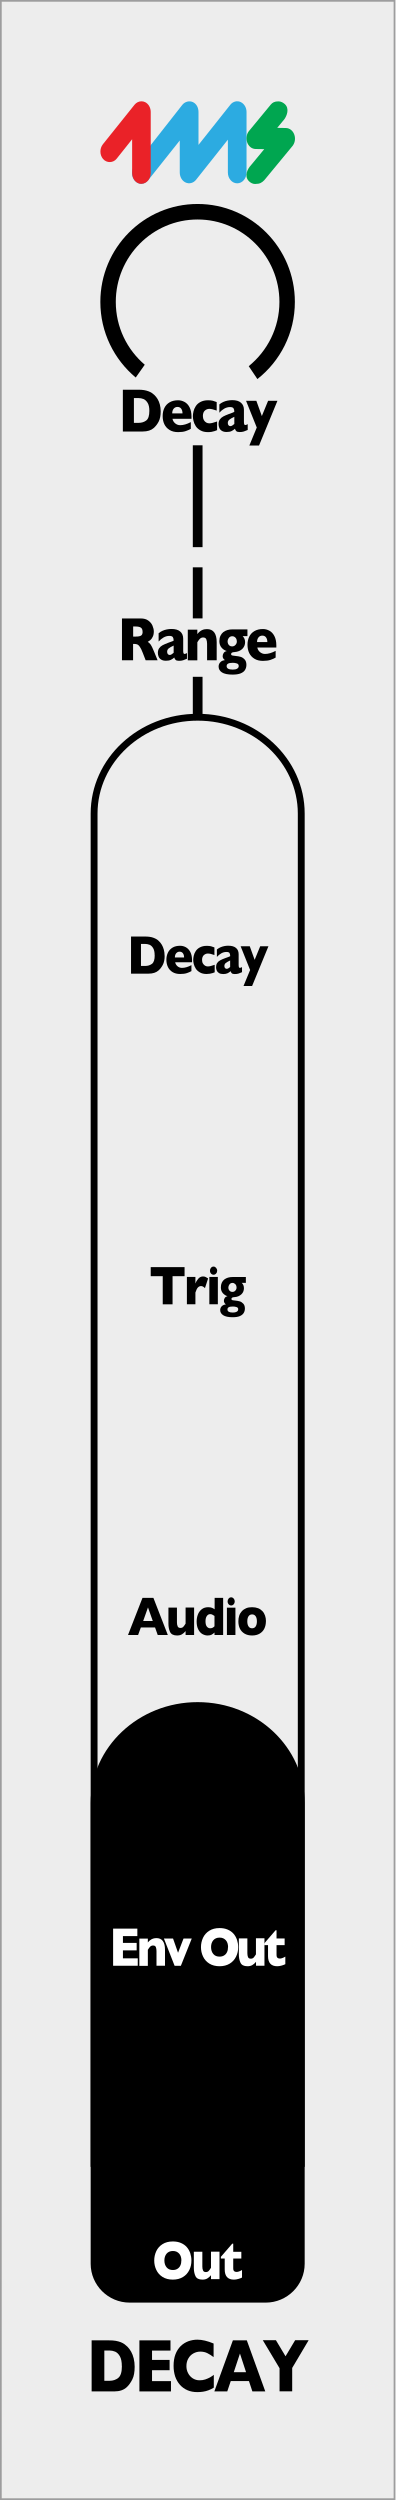
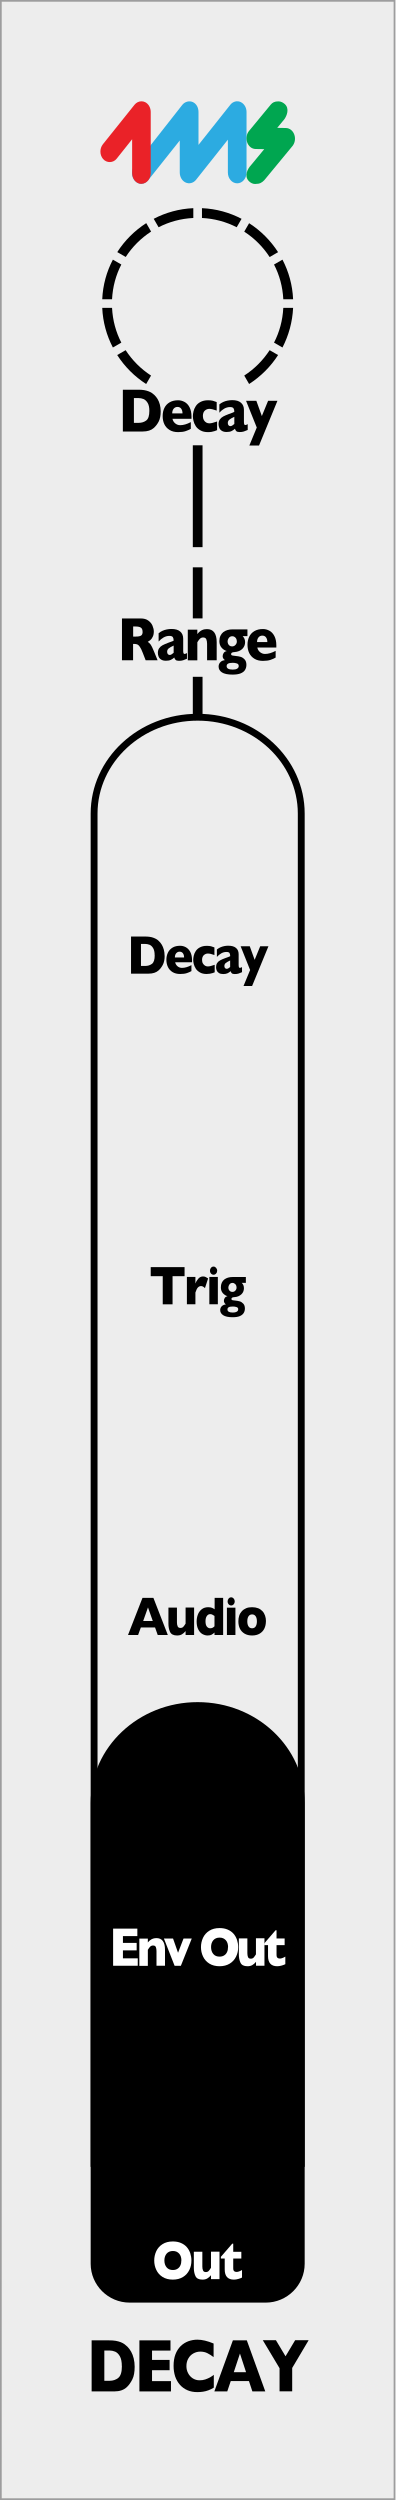
<svg xmlns="http://www.w3.org/2000/svg" width="20.32mm" height="128.5mm" viewBox="0 0 20.32 128.5" version="1.1" id="svg58">
-   <defs id="defs58" />
+   <defs id="defs58">
+     <clipPath id="clippath-1">
+       <rect y="0" width="27.8" height="25.62" style="fill:none" id="rect2" x="0" />
+     </clipPath>
+   </defs>
  <g id="layer8" transform="scale(0.3527933,0.3527713)" style="stroke-width:2.835">
    <g id="faceplate" transform="scale(1,1.000024)" style="stroke-width:2.835">
      <g id="g1" style="stroke-width:2.835">
        <rect x="0.13" y="0.13" width="57.35" height="364" style="fill:#ededed;stroke-width:2.835" id="rect1" />
        <path d="M 57.35,0.25 V 364 H 0.25 V 0.25 h 57.1 M 57.6,0 H 0 v 364.25 h 57.6 z" style="fill:#9d9d9e;stroke-width:2.835" id="path1" />
      </g>
      <g id="art" style="stroke-width:2.835">
        <g id="g2" style="stroke-width:2.835">
          <path id="path31" d="m 20.6,26.79 c -0.37,0 -0.71,-0.17 -0.97,-0.47 -0.51,-0.6 -0.52,-1.54 -0.04,-2.16 l 6.97,-8.88 c 0.38,-0.48 1.05,-0.65 1.57,-0.39 0.52,0.26 0.79,0.82 0.79,1.45 v 4.77 l 4.64,-5.85 c 0.38,-0.48 1.01,-0.64 1.53,-0.38 0.5,0.25 0.83,0.81 0.83,1.44 v 8.82 c 0,0.86 -0.61,1.57 -1.36,1.57 -0.75,0 -1.36,-0.7 -1.36,-1.57 v -4.79 l -4.64,5.85 c -0.38,0.48 -1.01,0.64 -1.54,0.38 -0.5,-0.24 -0.83,-0.81 -0.83,-1.44 v -4.67 l -4.61,5.8 c -0.26,0.32 -0.62,0.51 -1,0.51 h 0.02 z" style="fill:#2cabe1;stroke-width:2.835" />
          <path id="path32" d="m 20.6,26.79 c -0.75,0 -1.35,-0.7 -1.35,-1.57 v -4.93 l -2.26,2.84 c -0.5,0.63 -1.44,0.65 -1.97,0.04 -0.51,-0.6 -0.52,-1.53 -0.03,-2.15 l 4.61,-5.76 c 0.26,-0.32 0.63,-0.5 1,-0.5 0.18,0 0.37,0.04 0.54,0.12 0.5,0.25 0.82,0.81 0.82,1.44 v 8.89 c 0,0.86 -0.61,1.57 -1.36,1.57 v 0 z" style="fill:#ea2228;stroke-width:2.835" />
          <path id="path33" d="m 37.2,26.81 v 0 c -0.35,0 -0.68,-0.15 -0.94,-0.42 -0.76,-0.78 -0.14,-1.84 0.29,-2.3 L 38.5,21.73 37.24,21.71 C 36.68,21.7 36.2,21.31 36,20.71 35.81,20.15 35.93,19.5 36.29,19.07 l 3.16,-3.83 c 0.23,-0.28 0.55,-0.48 1.13,-0.47 0.33,0 0.67,0.17 0.92,0.4 0.71,0.66 0.29,1.7 -0.07,2.2 l -1.04,1.26 1.26,0.02 c 0.56,0.01 1.04,0.4 1.24,1 0.19,0.56 0.07,1.21 -0.29,1.64 l -4.1,4.97 c -0.35,0.35 -0.65,0.55 -1.3,0.54 v 0 z" style="fill:#00a650;stroke-width:2.835" />
        </g>
        <path d="M 44.39,301.91 V 262.69 C 44.39,254.58 37.41,248 28.8,248 c -8.61,0 -15.59,6.58 -15.59,14.69 v 44.58 c 0,0 0,0.02 0,0.02 v 0 0.14 0 22.4 c 0,3.11 2.55,5.66 5.67,5.66 h 19.84 c 3.12,0 5.67,-2.55 5.67,-5.66 v -22.54 c 0,0 0,0 0,0 v -5.37 c 0,0 0,0 0,0 z" id="path2" style="stroke-width:2.835" />
        <path d="m 28.8,105 c 8.05,0 14.59,6.08 14.59,13.54 V 314.71 H 14.21 V 118.54 C 14.21,111.07 20.76,105 28.8,105 m 0,-1 c -8.61,0 -15.59,6.51 -15.59,14.54 v 197.17 c 0,0 31.18,0 31.18,0 V 118.54 C 44.39,110.51 37.41,104 28.8,104 Z" id="path3" style="stroke-width:2.835" />
        <line x1="28.8" y1="104.85" x2="28.8" y2="98.61" style="fill:none;stroke:#000000;stroke-width:1.417;stroke-miterlimit:10;stroke-dasharray:none" id="line3" />
        <line x1="28.8" y1="90.1" x2="28.8" y2="82.66" style="fill:none;stroke:#000000;stroke-width:1.417;stroke-miterlimit:10;stroke-dasharray:none" id="line4" />
        <line x1="28.8" y1="79.72" x2="28.8" y2="64.88" style="fill:none;stroke:#000000;stroke-width:1.417;stroke-miterlimit:10;stroke-dasharray:none" id="line5" />
-         <path d="m 19.78,55 1.31,-1.86 c -2.58,-2.2 -4.22,-5.48 -4.22,-9.15 0,-6.62 5.35,-12.01 11.92,-12.01 6.57,0 11.92,5.39 11.92,12.01 0,3.78 -1.75,7.15 -4.47,9.36 l 1.26,1.88 c 3.32,-2.61 5.46,-6.67 5.46,-11.24 0,-7.88 -6.35,-14.27 -14.17,-14.27 -7.82,0 -14.17,6.39 -14.17,14.27 0,4.43 2.01,8.39 5.15,11.01 z" id="path5" style="stroke-width:2.835" />
+         <g clip-path="url(#clippath)" id="g11" transform="matrix(0.9999334,0,0,0.9999714,14.89592,30.33053)">
+           <path d="M 19.59,2.78 20.3,1.55 C 18.56,0.64 16.61,0.09 14.53,0 v 1.43 c 1.81,0.09 3.53,0.56 5.06,1.35" id="path2-2" />
+           <path d="M 24.39,7.12 25.62,6.41 C 24.53,4.72 23.09,3.27 21.4,2.19 l -0.71,1.23 c 1.48,0.96 2.74,2.22 3.7,3.7" id="path3-4" />
+           <path d="M 7.12,3.41 6.41,2.18 C 4.72,3.27 3.27,4.71 2.19,6.4 L 3.42,7.11 C 4.38,5.63 5.64,4.37 7.12,3.41" id="path4" />
+           <path d="m 26.38,13.27 h 1.43 C 27.72,11.2 27.17,9.24 26.26,7.5 l -1.23,0.71 c 0.79,1.53 1.26,3.24 1.35,5.06" id="path5" />
+           <path d="M 13.27,1.43 V 0 C 11.2,0.09 9.24,0.64 7.5,1.55 L 8.21,2.78 C 9.74,1.99 11.45,1.52 13.27,1.43" id="path6-8" />
+           <path d="M 3.41,20.69 2.18,21.4 c 1.09,1.69 2.53,3.14 4.22,4.22 L 7.11,24.39 C 5.63,23.43 4.37,22.17 3.41,20.69" id="path7-3" />
+           <path d="m 20.69,24.39 0.71,1.23 c 1.69,-1.09 3.14,-2.53 4.22,-4.22 l -1.23,-0.71 c -0.96,1.48 -2.22,2.74 -3.7,3.7" id="path8-9" />
+           <path d="m 26.38,14.53 c -0.09,1.81 -0.56,3.53 -1.35,5.06 l 1.23,0.71 c 0.9,-1.74 1.45,-3.7 1.55,-5.77 z" id="path9-0" />
+           <path d="M 1.43,14.53 H 0 c 0.09,2.07 0.64,4.03 1.55,5.77 L 2.78,19.59 C 1.99,18.06 1.52,16.35 1.43,14.53" id="path10-5" />
+           <path d="M 2.78,8.21 1.55,7.5 C 0.64,9.24 0.09,11.19 0,13.27 H 1.43 C 1.52,11.46 1.99,9.74 2.78,8.21" id="path11-2" />
+         </g>
      </g>
      <g id="text" style="stroke-width:2.835">
        <g id="g47" style="stroke-width:2.835">
          <g id="g10" style="stroke-width:2.835">
            <path d="m 19.62,344.84 c 0,0.76 -0.11,1.38 -0.34,1.84 -0.23,0.46 -0.5,0.84 -0.8,1.12 -0.44,0.42 -1.05,0.63 -1.84,0.63 h -3.29 v -7.44 h 2.54 c 0.38,0 0.71,0.02 0.98,0.07 0.27,0.05 0.52,0.12 0.73,0.2 0.22,0.09 0.4,0.19 0.55,0.3 0.15,0.11 0.29,0.23 0.41,0.35 0.21,0.21 0.39,0.45 0.55,0.74 0.16,0.28 0.28,0.61 0.37,0.98 0.09,0.37 0.14,0.78 0.14,1.21 z m -1.87,-0.1 c 0,-0.6 -0.09,-1.08 -0.28,-1.42 -0.19,-0.34 -0.42,-0.56 -0.68,-0.68 -0.27,-0.11 -0.54,-0.17 -0.81,-0.17 H 15.2 v 4.41 h 0.78 c 0.48,0 0.9,-0.14 1.25,-0.42 0.35,-0.28 0.53,-0.85 0.53,-1.72 z" id="path6" style="stroke-width:2.835" />
            <path d="m 24.91,348.43 h -4.6 v -7.44 h 4.53 v 1.49 h -2.69 v 1.36 h 2.56 v 1.5 h -2.56 v 1.59 h 2.76 z" id="path7" style="stroke-width:2.835" />
            <path d="m 31.16,347.87 c -0.25,0.16 -0.51,0.29 -0.78,0.39 -0.26,0.1 -0.53,0.17 -0.8,0.21 -0.27,0.04 -0.55,0.06 -0.83,0.06 -0.53,0 -1.01,-0.09 -1.43,-0.27 -0.42,-0.18 -0.79,-0.44 -1.1,-0.79 -0.31,-0.35 -0.54,-0.76 -0.7,-1.22 -0.15,-0.47 -0.23,-0.98 -0.23,-1.54 0,-0.64 0.09,-1.2 0.27,-1.68 0.18,-0.48 0.44,-0.88 0.76,-1.2 0.33,-0.32 0.7,-0.55 1.12,-0.71 0.42,-0.15 0.86,-0.23 1.32,-0.23 0.69,0 1.48,0.19 2.36,0.56 v 1.98 c -0.3,-0.23 -0.6,-0.42 -0.9,-0.57 -0.29,-0.15 -0.64,-0.23 -1.04,-0.23 -0.36,0 -0.69,0.09 -1,0.26 -0.31,0.17 -0.56,0.42 -0.74,0.74 -0.19,0.32 -0.28,0.69 -0.28,1.12 0,0.38 0.08,0.72 0.25,1.03 0.16,0.31 0.39,0.56 0.68,0.75 0.29,0.18 0.62,0.28 0.99,0.28 0.3,0 0.58,-0.04 0.84,-0.13 0.26,-0.09 0.49,-0.19 0.67,-0.29 0.18,-0.1 0.37,-0.23 0.56,-0.38 v 1.88 z" id="path8" style="stroke-width:2.835" />
            <path d="m 38.65,348.43 h -1.88 l -0.5,-1.51 h -2.65 l -0.51,1.51 h -1.88 l 2.7,-7.44 h 2.03 z m -2.8,-2.8 -0.89,-2.72 -0.9,2.72 h 1.8 z" id="path9" style="stroke-width:2.835" />
            <path d="m 44.96,340.98 -2.39,4.03 v 3.41 h -1.84 v -3.37 l -2.44,-4.08 h 1.91 l 1.4,2.34 1.4,-2.34 h 1.95 z" id="path10" style="stroke-width:2.835" />
          </g>
          <g id="g15" style="stroke-width:2.835">
            <path d="m 24.45,238.22 h -1.47 l -0.39,-1.1 h -2.07 l -0.4,1.1 h -1.47 l 2.11,-5.41 h 1.59 z m -2.19,-2.04 -0.7,-1.98 -0.7,1.98 z" id="path11" style="stroke-width:2.835" />
            <path d="m 28.28,238.22 h -1.24 v -0.57 c -0.17,0.21 -0.36,0.37 -0.55,0.48 -0.19,0.11 -0.42,0.16 -0.69,0.16 -0.53,0 -0.87,-0.18 -1.03,-0.53 -0.16,-0.35 -0.23,-0.75 -0.23,-1.19 v -2.34 h 1.24 v 2.15 c 0,0.22 0.03,0.41 0.1,0.57 0.06,0.16 0.2,0.24 0.41,0.24 0.18,0 0.33,-0.06 0.43,-0.18 0.11,-0.12 0.21,-0.27 0.32,-0.45 v -2.34 h 1.24 v 3.98 z" id="path12" style="stroke-width:2.835" />
            <path d="m 32.49,238.22 h -1.24 v -0.36 c -0.13,0.12 -0.27,0.23 -0.41,0.31 -0.15,0.08 -0.35,0.12 -0.6,0.12 -0.25,0 -0.5,-0.07 -0.75,-0.21 -0.25,-0.14 -0.45,-0.37 -0.6,-0.67 -0.16,-0.3 -0.24,-0.69 -0.24,-1.15 0,-0.36 0.06,-0.7 0.18,-1.02 0.12,-0.32 0.31,-0.57 0.56,-0.77 0.25,-0.2 0.57,-0.3 0.94,-0.3 0.23,0 0.42,0.03 0.56,0.09 0.14,0.06 0.27,0.13 0.38,0.22 v -1.67 h 1.24 v 5.41 z m -1.24,-1.26 v -1.52 c -0.14,-0.09 -0.26,-0.16 -0.34,-0.2 -0.08,-0.04 -0.18,-0.06 -0.29,-0.06 -0.2,0 -0.36,0.09 -0.49,0.28 -0.13,0.19 -0.19,0.44 -0.19,0.77 0,0.35 0.07,0.61 0.2,0.77 0.14,0.16 0.29,0.24 0.48,0.24 0.15,0 0.27,-0.03 0.36,-0.08 0.09,-0.05 0.18,-0.12 0.26,-0.2 z" id="path13" style="stroke-width:2.835" />
            <path d="m 34.3,238.22 h -1.24 v -3.98 h 1.24 z m -0.1,-4.89 c 0,0.16 -0.05,0.3 -0.15,0.42 -0.1,0.11 -0.23,0.17 -0.37,0.17 -0.1,0 -0.18,-0.03 -0.26,-0.08 -0.08,-0.05 -0.14,-0.12 -0.19,-0.21 -0.05,-0.09 -0.07,-0.19 -0.07,-0.3 0,-0.16 0.05,-0.3 0.15,-0.42 0.1,-0.12 0.22,-0.18 0.37,-0.18 0.15,0 0.26,0.06 0.37,0.18 0.1,0.12 0.15,0.26 0.15,0.42 z" id="path14" style="stroke-width:2.835" />
            <path d="m 38.74,236.23 c 0,0.4 -0.08,0.75 -0.23,1.06 -0.15,0.31 -0.38,0.55 -0.68,0.73 -0.3,0.18 -0.67,0.27 -1.1,0.27 -0.43,0 -0.8,-0.09 -1.1,-0.27 -0.3,-0.18 -0.53,-0.42 -0.68,-0.73 -0.15,-0.31 -0.22,-0.66 -0.22,-1.06 0,-0.3 0.04,-0.57 0.12,-0.82 0.08,-0.25 0.21,-0.46 0.38,-0.65 0.17,-0.19 0.38,-0.33 0.63,-0.44 0.25,-0.11 0.54,-0.15 0.87,-0.15 0.33,0 0.62,0.05 0.88,0.15 0.25,0.1 0.46,0.25 0.63,0.43 0.17,0.18 0.29,0.4 0.38,0.65 0.08,0.25 0.13,0.52 0.13,0.82 z m -1.31,0 c 0,-0.32 -0.06,-0.56 -0.18,-0.74 -0.12,-0.18 -0.3,-0.27 -0.52,-0.27 -0.22,0 -0.4,0.09 -0.52,0.27 -0.12,0.18 -0.18,0.42 -0.18,0.74 0,0.32 0.06,0.56 0.18,0.74 0.12,0.18 0.29,0.27 0.52,0.27 0.23,0 0.4,-0.09 0.52,-0.27 0.12,-0.18 0.18,-0.43 0.18,-0.74 z" id="path15" style="stroke-width:2.835" />
          </g>
          <g id="g21" style="stroke-width:2.835">
            <path d="M 20.07,286.41 H 16.48 V 281 h 3.53 v 1.09 h -2.1 v 0.99 h 2 v 1.09 h -2 v 1.16 h 2.16 v 1.09 z" style="fill:#ffffff;stroke-width:2.835" id="path16" />
            <path d="M 24.04,286.41 H 22.8 v -2.14 c 0,-0.22 -0.03,-0.41 -0.09,-0.57 -0.06,-0.16 -0.2,-0.24 -0.41,-0.24 -0.1,0 -0.19,0.02 -0.27,0.06 -0.08,0.04 -0.15,0.1 -0.21,0.17 -0.06,0.07 -0.11,0.13 -0.15,0.2 -0.04,0.06 -0.08,0.13 -0.13,0.2 v 2.34 H 20.3 v -3.98 h 1.24 v 0.57 c 0.19,-0.24 0.39,-0.4 0.59,-0.5 0.2,-0.09 0.41,-0.14 0.65,-0.14 0.84,0 1.26,0.57 1.26,1.71 v 2.34 z" style="fill:#ffffff;stroke-width:2.835" id="path17" />
            <path d="m 27.94,282.44 -1.59,3.98 h -0.91 l -1.56,-3.98 h 1.33 l 0.73,2.08 0.8,-2.08 z" style="fill:#ffffff;stroke-width:2.835" id="path18" />
            <path d="m 34.7,283.7 c 0,0.51 -0.1,0.97 -0.31,1.39 -0.21,0.42 -0.51,0.76 -0.92,1.01 -0.41,0.25 -0.9,0.38 -1.48,0.38 -0.58,0 -1.09,-0.13 -1.5,-0.39 -0.41,-0.26 -0.71,-0.6 -0.91,-1.03 -0.2,-0.42 -0.3,-0.88 -0.3,-1.36 0,-0.48 0.1,-0.94 0.3,-1.37 0.2,-0.42 0.5,-0.76 0.91,-1.02 0.41,-0.26 0.91,-0.39 1.5,-0.39 0.44,0 0.83,0.07 1.18,0.22 0.35,0.15 0.63,0.35 0.85,0.6 0.22,0.25 0.39,0.55 0.51,0.89 0.11,0.34 0.17,0.69 0.17,1.06 z m -1.47,0 c 0,-0.2 -0.03,-0.39 -0.08,-0.56 -0.05,-0.17 -0.13,-0.31 -0.24,-0.44 -0.11,-0.12 -0.24,-0.22 -0.39,-0.29 -0.15,-0.07 -0.33,-0.1 -0.53,-0.1 -0.39,0 -0.69,0.13 -0.91,0.38 -0.22,0.26 -0.33,0.59 -0.33,1 0,0.41 0.11,0.75 0.33,1.01 0.22,0.26 0.52,0.38 0.91,0.38 0.26,0 0.49,-0.06 0.67,-0.18 0.19,-0.12 0.33,-0.28 0.42,-0.49 0.1,-0.21 0.14,-0.45 0.14,-0.72 z" style="fill:#ffffff;stroke-width:2.835" id="path19" />
            <path d="M 38.54,286.41 H 37.3 v -0.57 c -0.17,0.21 -0.36,0.37 -0.55,0.48 -0.19,0.11 -0.42,0.16 -0.69,0.16 -0.53,0 -0.87,-0.17 -1.03,-0.53 -0.16,-0.35 -0.23,-0.75 -0.23,-1.19 v -2.34 h 1.24 v 2.15 c 0,0.22 0.03,0.41 0.09,0.57 0.06,0.16 0.2,0.24 0.41,0.24 0.18,0 0.33,-0.06 0.43,-0.18 0.1,-0.12 0.21,-0.27 0.32,-0.45 v -2.34 h 1.24 v 3.98 z" style="fill:#ffffff;stroke-width:2.835" id="path20" />
            <path d="m 41.57,286.18 c -0.13,0.07 -0.31,0.14 -0.53,0.2 -0.23,0.07 -0.44,0.1 -0.65,0.1 -0.89,0 -1.34,-0.49 -1.34,-1.48 v -1.59 h -0.56 v -0.25 l 1.66,-1.92 h 0.14 v 1.19 h 1.18 v 0.98 h -1.18 v 1.27 c 0,0.15 0,0.27 0.02,0.36 0.02,0.09 0.06,0.17 0.14,0.23 0.07,0.06 0.19,0.09 0.34,0.09 0.2,0 0.46,-0.09 0.78,-0.28 z" style="fill:#ffffff;stroke-width:2.835" id="path21" />
          </g>
          <g id="g25" style="stroke-width:2.835">
            <path d="m 26.89,185.94 h -1.75 v 4.1 h -1.43 v -4.1 h -1.75 v -1.32 h 4.93 z" id="path22" style="stroke-width:2.835" />
            <path d="m 30.32,186.27 -0.46,1.41 c -0.19,-0.2 -0.38,-0.3 -0.57,-0.3 -0.17,0 -0.32,0.07 -0.45,0.2 -0.13,0.13 -0.25,0.38 -0.37,0.74 v 1.71 h -1.24 v -3.98 h 1.24 v 0.96 c 0.08,-0.24 0.22,-0.47 0.41,-0.69 0.2,-0.23 0.43,-0.34 0.69,-0.34 0.14,0 0.26,0.02 0.37,0.07 0.11,0.05 0.23,0.12 0.37,0.21 z" id="path23" style="stroke-width:2.835" />
            <path d="M 31.74,190.03 H 30.5 v -3.98 h 1.24 z m -0.1,-4.89 c 0,0.16 -0.05,0.3 -0.16,0.42 -0.1,0.11 -0.23,0.17 -0.37,0.17 -0.1,0 -0.18,-0.03 -0.26,-0.08 -0.08,-0.05 -0.14,-0.12 -0.19,-0.21 -0.05,-0.09 -0.07,-0.19 -0.07,-0.3 0,-0.16 0.05,-0.3 0.15,-0.42 0.1,-0.12 0.22,-0.18 0.37,-0.18 0.15,0 0.26,0.06 0.37,0.18 0.1,0.12 0.16,0.26 0.16,0.42 z" id="path24" style="stroke-width:2.835" />
            <path d="m 35.83,186.91 h -0.61 c 0.22,0.21 0.32,0.47 0.32,0.79 0,0.16 -0.03,0.32 -0.09,0.47 -0.06,0.15 -0.15,0.29 -0.27,0.4 -0.12,0.11 -0.26,0.21 -0.44,0.29 -0.18,0.08 -0.37,0.12 -0.59,0.13 -0.29,0.01 -0.43,0.1 -0.43,0.26 0,0.06 0.02,0.11 0.05,0.14 0.04,0.03 0.09,0.05 0.17,0.06 0.08,0.01 0.21,0.03 0.4,0.05 0.21,0.02 0.41,0.06 0.59,0.11 0.18,0.05 0.35,0.16 0.51,0.33 0.16,0.17 0.24,0.4 0.24,0.71 0,0.25 -0.06,0.47 -0.18,0.66 -0.12,0.19 -0.31,0.34 -0.57,0.45 -0.26,0.11 -0.61,0.16 -1.04,0.16 -0.62,0 -1.08,-0.1 -1.37,-0.29 -0.29,-0.19 -0.44,-0.44 -0.44,-0.76 0,-0.09 0.02,-0.19 0.06,-0.3 0.04,-0.11 0.12,-0.22 0.24,-0.32 0.12,-0.1 0.3,-0.17 0.54,-0.21 -0.08,-0.03 -0.15,-0.1 -0.21,-0.2 -0.06,-0.1 -0.09,-0.2 -0.09,-0.31 0,-0.14 0.04,-0.28 0.12,-0.41 0.08,-0.14 0.22,-0.22 0.41,-0.26 -0.26,-0.08 -0.49,-0.23 -0.68,-0.44 -0.19,-0.22 -0.29,-0.5 -0.29,-0.84 0,-0.26 0.04,-0.49 0.13,-0.68 0.09,-0.2 0.21,-0.35 0.37,-0.48 0.16,-0.12 0.34,-0.21 0.54,-0.27 0.21,-0.06 0.43,-0.09 0.68,-0.09 h 1.92 v 0.85 z m -1.12,3.87 c 0,-0.17 -0.08,-0.29 -0.25,-0.34 -0.16,-0.05 -0.33,-0.08 -0.51,-0.08 -0.29,0 -0.49,0.03 -0.62,0.1 -0.13,0.07 -0.19,0.18 -0.19,0.33 0,0.3 0.26,0.45 0.79,0.45 0.24,0 0.42,-0.04 0.56,-0.12 0.14,-0.08 0.21,-0.19 0.21,-0.35 z m -0.25,-3.2 c 0,-0.2 -0.06,-0.36 -0.18,-0.48 -0.12,-0.12 -0.25,-0.18 -0.4,-0.18 -0.19,0 -0.34,0.07 -0.45,0.22 -0.11,0.15 -0.16,0.3 -0.16,0.46 0,0.11 0.02,0.22 0.07,0.31 0.05,0.1 0.11,0.17 0.2,0.23 0.09,0.06 0.19,0.09 0.31,0.09 0.18,0 0.33,-0.06 0.44,-0.19 0.12,-0.13 0.18,-0.28 0.18,-0.46 z" id="path25" style="stroke-width:2.835" />
          </g>
          <g id="g30" style="stroke-width:2.835">
            <path d="m 23.99,139.24 c 0,0.55 -0.09,1 -0.27,1.34 -0.18,0.34 -0.39,0.61 -0.63,0.82 -0.34,0.3 -0.82,0.46 -1.43,0.46 h -2.57 v -5.41 h 1.98 c 0.3,0 0.55,0.02 0.76,0.05 0.21,0.03 0.4,0.08 0.57,0.15 0.17,0.06 0.31,0.14 0.43,0.21 0.12,0.07 0.23,0.16 0.32,0.26 0.16,0.15 0.31,0.33 0.43,0.54 0.12,0.21 0.22,0.44 0.29,0.71 0.07,0.27 0.11,0.56 0.11,0.88 z m -1.46,-0.07 c 0,-0.44 -0.07,-0.78 -0.22,-1.03 -0.15,-0.25 -0.33,-0.41 -0.53,-0.49 -0.21,-0.08 -0.42,-0.12 -0.63,-0.12 h -0.61 v 3.21 h 0.61 c 0.38,0 0.7,-0.1 0.98,-0.3 0.28,-0.2 0.41,-0.62 0.41,-1.25 z" id="path26" style="stroke-width:2.835" />
            <path d="m 27.98,140.2 h -2.46 c 0.05,0.24 0.17,0.44 0.35,0.59 0.18,0.15 0.4,0.23 0.64,0.23 0.42,0 0.88,-0.13 1.38,-0.4 v 0.87 c -0.18,0.11 -0.4,0.2 -0.66,0.29 -0.26,0.09 -0.59,0.13 -0.98,0.13 -0.43,0 -0.8,-0.09 -1.1,-0.27 -0.3,-0.18 -0.53,-0.43 -0.68,-0.74 -0.15,-0.31 -0.23,-0.67 -0.23,-1.06 0,-0.39 0.08,-0.74 0.23,-1.05 0.15,-0.31 0.38,-0.55 0.68,-0.73 0.3,-0.18 0.67,-0.26 1.1,-0.26 0.28,0 0.56,0.07 0.82,0.21 0.26,0.14 0.48,0.37 0.65,0.68 0.17,0.32 0.26,0.72 0.26,1.22 v 0.28 z m -1.16,-0.7 c 0,-0.26 -0.06,-0.46 -0.17,-0.61 -0.11,-0.15 -0.27,-0.23 -0.48,-0.23 -0.21,0 -0.37,0.08 -0.5,0.23 -0.13,0.15 -0.19,0.36 -0.19,0.61 z" id="path27" style="stroke-width:2.835" />
            <path d="m 31.3,141.66 c -0.1,0.04 -0.21,0.09 -0.33,0.12 -0.12,0.03 -0.24,0.07 -0.39,0.09 -0.15,0.02 -0.3,0.04 -0.47,0.04 -0.38,0 -0.71,-0.07 -0.97,-0.22 -0.26,-0.15 -0.47,-0.33 -0.61,-0.55 -0.14,-0.22 -0.24,-0.45 -0.3,-0.68 -0.06,-0.23 -0.08,-0.44 -0.08,-0.61 0,-0.17 0.03,-0.38 0.08,-0.61 0.05,-0.23 0.15,-0.46 0.29,-0.67 0.14,-0.22 0.34,-0.4 0.61,-0.54 0.27,-0.14 0.59,-0.22 0.98,-0.22 0.26,0 0.47,0.02 0.63,0.06 0.16,0.04 0.33,0.1 0.5,0.17 v 1.11 c -0.4,-0.15 -0.72,-0.22 -0.95,-0.22 -0.23,0 -0.42,0.08 -0.59,0.23 -0.17,0.15 -0.26,0.39 -0.26,0.7 0,0.21 0.04,0.39 0.13,0.53 0.09,0.14 0.19,0.25 0.32,0.32 0.13,0.07 0.26,0.1 0.39,0.1 0.12,0 0.26,-0.02 0.42,-0.06 0.16,-0.04 0.35,-0.1 0.58,-0.18 v 1.11 z" id="path28" style="stroke-width:2.835" />
            <path d="m 35.25,141.65 c -0.18,0.08 -0.35,0.15 -0.5,0.2 -0.15,0.05 -0.34,0.07 -0.55,0.07 -0.21,0 -0.35,-0.04 -0.43,-0.12 -0.08,-0.08 -0.14,-0.18 -0.17,-0.3 -0.13,0.12 -0.28,0.22 -0.44,0.3 -0.16,0.08 -0.38,0.12 -0.64,0.12 -0.26,0 -0.46,-0.05 -0.62,-0.15 -0.16,-0.1 -0.27,-0.23 -0.33,-0.38 -0.06,-0.15 -0.09,-0.31 -0.09,-0.47 0,-0.24 0.05,-0.45 0.16,-0.61 0.11,-0.16 0.25,-0.29 0.44,-0.39 0.18,-0.1 0.43,-0.21 0.73,-0.32 0.17,-0.06 0.3,-0.11 0.39,-0.14 0.09,-0.03 0.15,-0.06 0.2,-0.08 0.04,-0.02 0.09,-0.04 0.14,-0.07 0,-0.19 -0.04,-0.34 -0.1,-0.45 -0.06,-0.11 -0.22,-0.16 -0.45,-0.16 -0.27,0 -0.52,0.07 -0.75,0.2 -0.23,0.13 -0.44,0.31 -0.64,0.52 v -1.08 c 0.15,-0.12 0.32,-0.23 0.5,-0.31 0.18,-0.08 0.37,-0.14 0.56,-0.18 0.19,-0.04 0.39,-0.06 0.59,-0.06 0.51,0 0.89,0.11 1.14,0.33 0.26,0.22 0.38,0.53 0.38,0.92 v 1.54 c 0,0.15 0.01,0.25 0.04,0.33 0.02,0.07 0.07,0.11 0.13,0.11 0.08,0 0.18,-0.04 0.32,-0.11 v 0.74 z m -1.72,-0.77 v -0.94 c -0.29,0.14 -0.51,0.26 -0.64,0.37 -0.13,0.11 -0.2,0.25 -0.2,0.44 0,0.13 0.03,0.23 0.1,0.3 0.07,0.07 0.15,0.11 0.24,0.11 0.08,0 0.17,-0.03 0.25,-0.08 0.08,-0.05 0.17,-0.12 0.26,-0.19 z" id="path29" style="stroke-width:2.835" />
            <path d="m 39.11,137.87 -2.38,5.79 h -1.25 l 0.96,-2.33 -1.38,-3.46 h 1.33 l 0.71,1.98 0.81,-1.98 z" id="path30" style="stroke-width:2.835" />
          </g>
          <g id="g36" style="stroke-width:2.835">
            <path d="m 27.89,329.36 c 0,0.51 -0.1,0.97 -0.31,1.39 -0.21,0.42 -0.51,0.76 -0.92,1.01 -0.41,0.25 -0.9,0.38 -1.48,0.38 -0.58,0 -1.09,-0.13 -1.5,-0.39 -0.41,-0.26 -0.71,-0.6 -0.91,-1.03 -0.2,-0.42 -0.3,-0.88 -0.3,-1.36 0,-0.48 0.1,-0.94 0.3,-1.37 0.2,-0.42 0.5,-0.76 0.91,-1.02 0.41,-0.26 0.91,-0.39 1.5,-0.39 0.44,0 0.83,0.07 1.18,0.22 0.35,0.15 0.63,0.35 0.85,0.6 0.22,0.25 0.39,0.55 0.51,0.89 0.11,0.34 0.17,0.69 0.17,1.06 z m -1.46,0 c 0,-0.2 -0.03,-0.39 -0.08,-0.56 -0.05,-0.17 -0.13,-0.31 -0.24,-0.44 -0.11,-0.12 -0.24,-0.22 -0.39,-0.29 -0.15,-0.07 -0.33,-0.1 -0.53,-0.1 -0.39,0 -0.69,0.13 -0.91,0.38 -0.22,0.26 -0.33,0.59 -0.33,1 0,0.41 0.11,0.75 0.33,1.01 0.22,0.26 0.52,0.38 0.91,0.38 0.26,0 0.49,-0.06 0.67,-0.18 0.19,-0.12 0.33,-0.28 0.42,-0.49 0.1,-0.21 0.14,-0.45 0.14,-0.72 z" style="fill:#ffffff;stroke-width:2.835" id="path34" />
            <path d="m 31.98,332.07 h -1.24 v -0.57 c -0.17,0.21 -0.36,0.37 -0.55,0.48 -0.19,0.11 -0.42,0.16 -0.69,0.16 -0.53,0 -0.87,-0.17 -1.03,-0.53 -0.16,-0.35 -0.23,-0.75 -0.23,-1.19 v -2.34 h 1.24 v 2.15 c 0,0.22 0.03,0.41 0.1,0.57 0.06,0.16 0.2,0.24 0.41,0.24 0.18,0 0.33,-0.06 0.43,-0.18 0.11,-0.12 0.21,-0.27 0.32,-0.45 v -2.34 h 1.24 v 3.98 z" style="fill:#ffffff;stroke-width:2.835" id="path35" />
            <path d="m 35.26,331.84 c -0.13,0.07 -0.31,0.14 -0.53,0.2 -0.23,0.07 -0.44,0.1 -0.65,0.1 -0.89,0 -1.34,-0.49 -1.34,-1.48 v -1.59 h -0.56 v -0.25 l 1.66,-1.92 h 0.14 v 1.19 h 1.18 v 0.98 h -1.18 v 1.27 c 0,0.15 0,0.27 0.02,0.36 0.02,0.09 0.06,0.17 0.14,0.23 0.08,0.06 0.19,0.09 0.34,0.09 0.2,0 0.46,-0.09 0.78,-0.28 z" style="fill:#ffffff;stroke-width:2.835" id="path36" />
          </g>
          <g id="g41" style="stroke-width:2.835">
            <path d="M 22.96,96.2 H 21.22 L 20.8,95.12 c -0.15,-0.4 -0.29,-0.68 -0.42,-0.87 -0.12,-0.18 -0.24,-0.3 -0.36,-0.35 -0.12,-0.05 -0.27,-0.08 -0.45,-0.08 h -0.18 v 2.38 h -1.62 v -6.09 h 2.75 c 0.44,0 0.81,0.1 1.09,0.31 0.28,0.21 0.49,0.45 0.61,0.75 0.12,0.3 0.19,0.57 0.19,0.83 0,0.31 -0.05,0.57 -0.16,0.78 -0.1,0.21 -0.21,0.37 -0.33,0.46 -0.12,0.1 -0.25,0.19 -0.39,0.28 0.17,0.11 0.32,0.25 0.43,0.41 0.11,0.16 0.27,0.47 0.46,0.95 z m -2.19,-4.16 c 0,-0.28 -0.08,-0.48 -0.24,-0.59 -0.16,-0.11 -0.43,-0.17 -0.79,-0.17 H 19.4 v 1.47 h 0.35 c 0.39,0 0.66,-0.05 0.81,-0.15 0.15,-0.1 0.22,-0.29 0.22,-0.56 z" id="path37" style="stroke-width:2.835" />
            <path d="m 27.24,95.98 c -0.2,0.09 -0.39,0.16 -0.56,0.22 -0.17,0.06 -0.38,0.08 -0.62,0.08 -0.23,0 -0.39,-0.05 -0.48,-0.14 -0.09,-0.09 -0.15,-0.2 -0.19,-0.34 -0.15,0.14 -0.32,0.25 -0.5,0.34 -0.18,0.09 -0.42,0.13 -0.72,0.13 -0.3,0 -0.52,-0.06 -0.69,-0.17 C 23.3,95.99 23.18,95.85 23.11,95.67 23.04,95.5 23,95.32 23,95.14 c 0,-0.28 0.06,-0.5 0.18,-0.68 0.12,-0.18 0.29,-0.33 0.49,-0.44 0.21,-0.11 0.48,-0.23 0.82,-0.36 0.19,-0.07 0.34,-0.12 0.44,-0.16 0.1,-0.04 0.17,-0.06 0.22,-0.08 0.05,-0.02 0.1,-0.05 0.15,-0.08 0,-0.22 -0.04,-0.39 -0.12,-0.51 -0.08,-0.12 -0.25,-0.18 -0.5,-0.18 -0.3,0 -0.59,0.08 -0.85,0.23 -0.26,0.15 -0.5,0.35 -0.72,0.59 v -1.21 c 0.17,-0.14 0.36,-0.26 0.56,-0.35 0.2,-0.09 0.41,-0.16 0.63,-0.2 0.22,-0.04 0.44,-0.07 0.67,-0.07 0.57,0 1,0.12 1.29,0.38 0.29,0.25 0.43,0.6 0.43,1.04 v 1.73 c 0,0.16 0.01,0.29 0.04,0.37 0.03,0.08 0.08,0.12 0.15,0.12 0.09,0 0.21,-0.04 0.36,-0.13 z M 25.3,95.12 v -1.06 c -0.33,0.15 -0.57,0.29 -0.72,0.41 -0.15,0.12 -0.23,0.29 -0.23,0.5 0,0.15 0.04,0.26 0.11,0.34 0.08,0.08 0.16,0.12 0.26,0.12 0.1,0 0.19,-0.03 0.28,-0.09 0.09,-0.06 0.19,-0.13 0.29,-0.22 z" id="path38" style="stroke-width:2.835" />
            <path d="m 31.56,96.2 h -1.39 v -2.41 c 0,-0.25 -0.04,-0.46 -0.11,-0.64 -0.07,-0.18 -0.23,-0.27 -0.47,-0.27 -0.11,0 -0.21,0.02 -0.3,0.07 -0.09,0.05 -0.16,0.11 -0.23,0.19 -0.07,0.08 -0.13,0.15 -0.17,0.22 -0.04,0.07 -0.09,0.14 -0.14,0.22 v 2.63 h -1.39 v -4.47 h 1.39 v 0.64 c 0.22,-0.27 0.44,-0.45 0.66,-0.56 0.22,-0.11 0.47,-0.16 0.74,-0.16 0.94,0 1.42,0.64 1.42,1.92 v 2.63 z" id="path39" style="stroke-width:2.835" />
            <path d="m 36.04,92.68 h -0.69 c 0.24,0.24 0.36,0.53 0.36,0.88 0,0.18 -0.03,0.36 -0.1,0.53 -0.07,0.17 -0.17,0.32 -0.3,0.45 -0.13,0.13 -0.3,0.24 -0.49,0.32 -0.19,0.08 -0.42,0.13 -0.67,0.15 -0.32,0.01 -0.48,0.11 -0.48,0.29 0,0.07 0.02,0.12 0.06,0.15 0.04,0.03 0.11,0.06 0.2,0.07 0.09,0.02 0.24,0.04 0.45,0.06 0.24,0.02 0.46,0.06 0.67,0.12 0.21,0.06 0.4,0.18 0.58,0.37 0.18,0.19 0.27,0.46 0.27,0.8 0,0.28 -0.07,0.52 -0.2,0.74 -0.13,0.22 -0.35,0.38 -0.64,0.5 -0.29,0.12 -0.69,0.18 -1.18,0.18 -0.7,0 -1.22,-0.11 -1.54,-0.32 -0.33,-0.21 -0.49,-0.5 -0.49,-0.86 0,-0.1 0.02,-0.21 0.06,-0.33 0.04,-0.13 0.13,-0.25 0.27,-0.37 0.14,-0.12 0.34,-0.2 0.6,-0.24 -0.09,-0.04 -0.17,-0.11 -0.24,-0.22 -0.07,-0.11 -0.1,-0.22 -0.1,-0.34 0,-0.16 0.05,-0.31 0.14,-0.46 0.09,-0.15 0.25,-0.25 0.46,-0.29 -0.29,-0.09 -0.55,-0.25 -0.76,-0.5 -0.21,-0.25 -0.32,-0.56 -0.32,-0.94 0,-0.29 0.05,-0.55 0.15,-0.77 0.1,-0.22 0.24,-0.4 0.41,-0.54 0.18,-0.14 0.38,-0.24 0.61,-0.31 0.23,-0.07 0.49,-0.1 0.76,-0.1 h 2.16 v 0.95 z m -1.26,4.36 c 0,-0.2 -0.09,-0.32 -0.28,-0.38 -0.18,-0.06 -0.38,-0.09 -0.57,-0.09 -0.32,0 -0.55,0.04 -0.7,0.12 -0.14,0.08 -0.21,0.2 -0.21,0.37 0,0.33 0.3,0.5 0.89,0.5 0.27,0 0.48,-0.04 0.63,-0.13 0.16,-0.09 0.24,-0.22 0.24,-0.39 z m -0.28,-3.6 c 0,-0.23 -0.07,-0.41 -0.2,-0.54 -0.14,-0.14 -0.29,-0.2 -0.46,-0.2 -0.21,0 -0.38,0.08 -0.5,0.25 -0.12,0.16 -0.18,0.34 -0.18,0.52 0,0.13 0.03,0.24 0.08,0.35 0.05,0.11 0.13,0.2 0.22,0.26 0.1,0.07 0.21,0.1 0.35,0.1 0.2,0 0.37,-0.07 0.5,-0.22 0.13,-0.14 0.2,-0.31 0.2,-0.51 z" id="path40" style="stroke-width:2.835" />
            <path d="m 40.26,94.35 h -2.77 c 0.05,0.27 0.19,0.5 0.4,0.67 0.21,0.17 0.45,0.26 0.72,0.26 0.47,0 0.99,-0.15 1.55,-0.45 v 0.98 c -0.2,0.12 -0.45,0.23 -0.74,0.33 -0.29,0.1 -0.66,0.15 -1.11,0.15 -0.49,0 -0.9,-0.1 -1.24,-0.31 -0.34,-0.21 -0.59,-0.48 -0.76,-0.83 -0.17,-0.35 -0.25,-0.75 -0.25,-1.2 0,-0.45 0.08,-0.83 0.25,-1.18 0.17,-0.35 0.42,-0.62 0.76,-0.82 0.34,-0.2 0.75,-0.3 1.24,-0.3 0.32,0 0.63,0.08 0.93,0.24 0.3,0.16 0.54,0.41 0.73,0.77 0.19,0.36 0.29,0.82 0.29,1.38 v 0.32 z m -1.31,-0.79 c 0,-0.29 -0.06,-0.52 -0.19,-0.69 -0.12,-0.17 -0.3,-0.26 -0.54,-0.26 -0.24,0 -0.42,0.09 -0.56,0.26 -0.14,0.17 -0.21,0.4 -0.21,0.68 h 1.5 z" id="path41" style="stroke-width:2.835" />
          </g>
          <g id="g46" style="stroke-width:2.835">
            <path d="m 23.41,59.94 c 0,0.62 -0.1,1.12 -0.3,1.5 -0.2,0.38 -0.44,0.68 -0.71,0.92 -0.38,0.34 -0.92,0.51 -1.61,0.51 H 17.9 v -6.09 h 2.23 c 0.33,0 0.62,0.02 0.86,0.06 0.24,0.04 0.45,0.1 0.64,0.17 0.19,0.07 0.35,0.15 0.49,0.24 0.13,0.09 0.25,0.19 0.36,0.29 0.18,0.17 0.34,0.37 0.48,0.6 0.14,0.23 0.25,0.5 0.33,0.8 0.08,0.3 0.12,0.64 0.12,0.99 z m -1.65,-0.08 c 0,-0.5 -0.08,-0.88 -0.25,-1.16 -0.17,-0.28 -0.37,-0.46 -0.6,-0.56 C 20.68,58.05 20.44,58 20.2,58 h -0.69 v 3.61 h 0.69 c 0.42,0 0.79,-0.11 1.1,-0.34 0.31,-0.23 0.46,-0.7 0.46,-1.41 z" id="path42" style="stroke-width:2.835" />
            <path d="m 27.9,61.02 h -2.77 c 0.05,0.27 0.19,0.5 0.4,0.67 0.21,0.17 0.45,0.26 0.72,0.26 0.47,0 0.99,-0.15 1.55,-0.45 v 0.98 c -0.2,0.12 -0.45,0.23 -0.74,0.33 -0.29,0.1 -0.66,0.15 -1.11,0.15 -0.48,0 -0.9,-0.1 -1.24,-0.31 -0.34,-0.21 -0.59,-0.48 -0.76,-0.83 -0.17,-0.35 -0.25,-0.75 -0.25,-1.2 0,-0.45 0.08,-0.83 0.25,-1.18 0.17,-0.35 0.42,-0.62 0.76,-0.82 0.34,-0.2 0.75,-0.3 1.24,-0.3 0.32,0 0.63,0.08 0.93,0.24 0.3,0.16 0.54,0.41 0.73,0.77 0.19,0.36 0.29,0.82 0.29,1.38 v 0.32 z m -1.31,-0.78 c 0,-0.29 -0.06,-0.52 -0.19,-0.69 -0.12,-0.17 -0.3,-0.26 -0.54,-0.26 -0.24,0 -0.42,0.09 -0.56,0.26 -0.14,0.17 -0.21,0.4 -0.21,0.68 h 1.5 z" id="path43" style="stroke-width:2.835" />
            <path d="m 31.64,62.67 c -0.12,0.05 -0.24,0.1 -0.37,0.14 -0.13,0.04 -0.27,0.08 -0.44,0.11 -0.17,0.03 -0.34,0.04 -0.53,0.04 -0.43,0 -0.79,-0.08 -1.09,-0.25 -0.3,-0.17 -0.53,-0.37 -0.69,-0.62 -0.16,-0.25 -0.27,-0.51 -0.33,-0.77 -0.06,-0.26 -0.09,-0.49 -0.09,-0.69 0,-0.2 0.03,-0.43 0.09,-0.69 0.06,-0.26 0.17,-0.51 0.33,-0.76 0.16,-0.25 0.38,-0.45 0.68,-0.61 0.3,-0.16 0.66,-0.25 1.1,-0.25 0.29,0 0.53,0.02 0.71,0.07 0.18,0.05 0.37,0.11 0.56,0.19 v 1.24 c -0.45,-0.16 -0.81,-0.25 -1.06,-0.25 -0.25,0 -0.47,0.08 -0.66,0.25 -0.19,0.17 -0.29,0.43 -0.29,0.79 0,0.24 0.05,0.44 0.14,0.6 0.09,0.16 0.22,0.28 0.36,0.36 0.15,0.08 0.29,0.11 0.44,0.11 0.15,0 0.3,-0.02 0.48,-0.07 0.18,-0.05 0.39,-0.11 0.65,-0.2 v 1.24 z" id="path44" style="stroke-width:2.835" />
            <path d="m 36.08,62.65 c -0.2,0.09 -0.39,0.16 -0.56,0.22 -0.17,0.06 -0.38,0.08 -0.62,0.08 -0.23,0 -0.39,-0.05 -0.48,-0.14 -0.09,-0.09 -0.15,-0.2 -0.19,-0.34 -0.15,0.14 -0.32,0.25 -0.5,0.34 -0.18,0.09 -0.42,0.13 -0.72,0.13 -0.3,0 -0.52,-0.06 -0.69,-0.17 -0.18,-0.11 -0.3,-0.25 -0.37,-0.43 -0.07,-0.17 -0.11,-0.35 -0.11,-0.53 0,-0.28 0.06,-0.5 0.18,-0.68 0.12,-0.18 0.29,-0.33 0.49,-0.44 0.2,-0.11 0.48,-0.23 0.82,-0.36 0.19,-0.07 0.34,-0.12 0.44,-0.16 0.1,-0.04 0.17,-0.06 0.22,-0.09 0.05,-0.02 0.1,-0.05 0.15,-0.08 0,-0.22 -0.04,-0.39 -0.12,-0.51 -0.08,-0.12 -0.25,-0.18 -0.5,-0.18 -0.3,0 -0.59,0.08 -0.85,0.23 -0.26,0.15 -0.5,0.35 -0.71,0.59 v -1.21 c 0.17,-0.14 0.36,-0.26 0.56,-0.35 0.2,-0.09 0.41,-0.16 0.63,-0.2 0.22,-0.04 0.44,-0.07 0.67,-0.07 0.57,0 1,0.12 1.29,0.38 0.29,0.25 0.43,0.6 0.43,1.03 v 1.73 c 0,0.16 0.01,0.29 0.04,0.37 0.03,0.08 0.08,0.12 0.15,0.12 0.09,0 0.21,-0.04 0.36,-0.13 v 0.83 z m -1.94,-0.86 v -1.06 c -0.33,0.15 -0.57,0.29 -0.72,0.41 -0.15,0.12 -0.23,0.29 -0.23,0.49 0,0.15 0.04,0.26 0.11,0.34 0.08,0.08 0.16,0.12 0.26,0.12 0.1,0 0.19,-0.03 0.28,-0.09 0.09,-0.06 0.19,-0.13 0.29,-0.22 z" id="path45" style="stroke-width:2.835" />
            <path d="m 40.42,58.4 -2.68,6.51 h -1.41 l 1.08,-2.62 -1.56,-3.89 h 1.5 l 0.8,2.22 0.91,-2.22 h 1.35 z" id="path46" style="stroke-width:2.835" />
          </g>
        </g>
      </g>
    </g>
  </g>
  <g id="layer7" style="display:none">
    <ellipse id="AudioOut" cx="10.16" cy="109.998" style="fill:#0000ff;stroke-width:1" data-name="Audio Out" rx="4.001" ry="4" />
    <ellipse id="DecayOut" cx="10.16" cy="93.499" style="fill:#0000ff;stroke-width:1" data-name="Envelope Out" rx="4.001" ry="4" />
    <ellipse id="AudioIn" cx="10.16" cy="76.498" style="fill:#00ff00;stroke-width:1" data-name="Audio In" rx="4.001" ry="4" />
    <ellipse id="TrigIn" cx="10.16" cy="59.498" style="fill:#00ff00;stroke-width:1" data-name="Trigger In" rx="4.001" ry="4" />
    <ellipse id="DecayCvIn" cx="10.16" cy="42.498" style="fill:#00ff00;stroke-width:1" data-name="Decay CV In" rx="4.001" ry="4" />
    <ellipse id="LED" cx="16.581" cy="24.694" style="fill:#ff00ff;stroke-width:1" rx="1.75" ry="1.75" />
    <rect id="Range" x="8.16" y="24.5" width="4.001" height="6.001" style="fill:#ff0000;stroke-width:1" data-name="Range@Short@Medium@Long" />
    <ellipse id="Decay" cx="10.16" cy="15.501" style="fill:#ff0000;stroke-width:1" data-name="Decay!0!100!%" rx="2.999" ry="2.999" />
  </g>
</svg>
